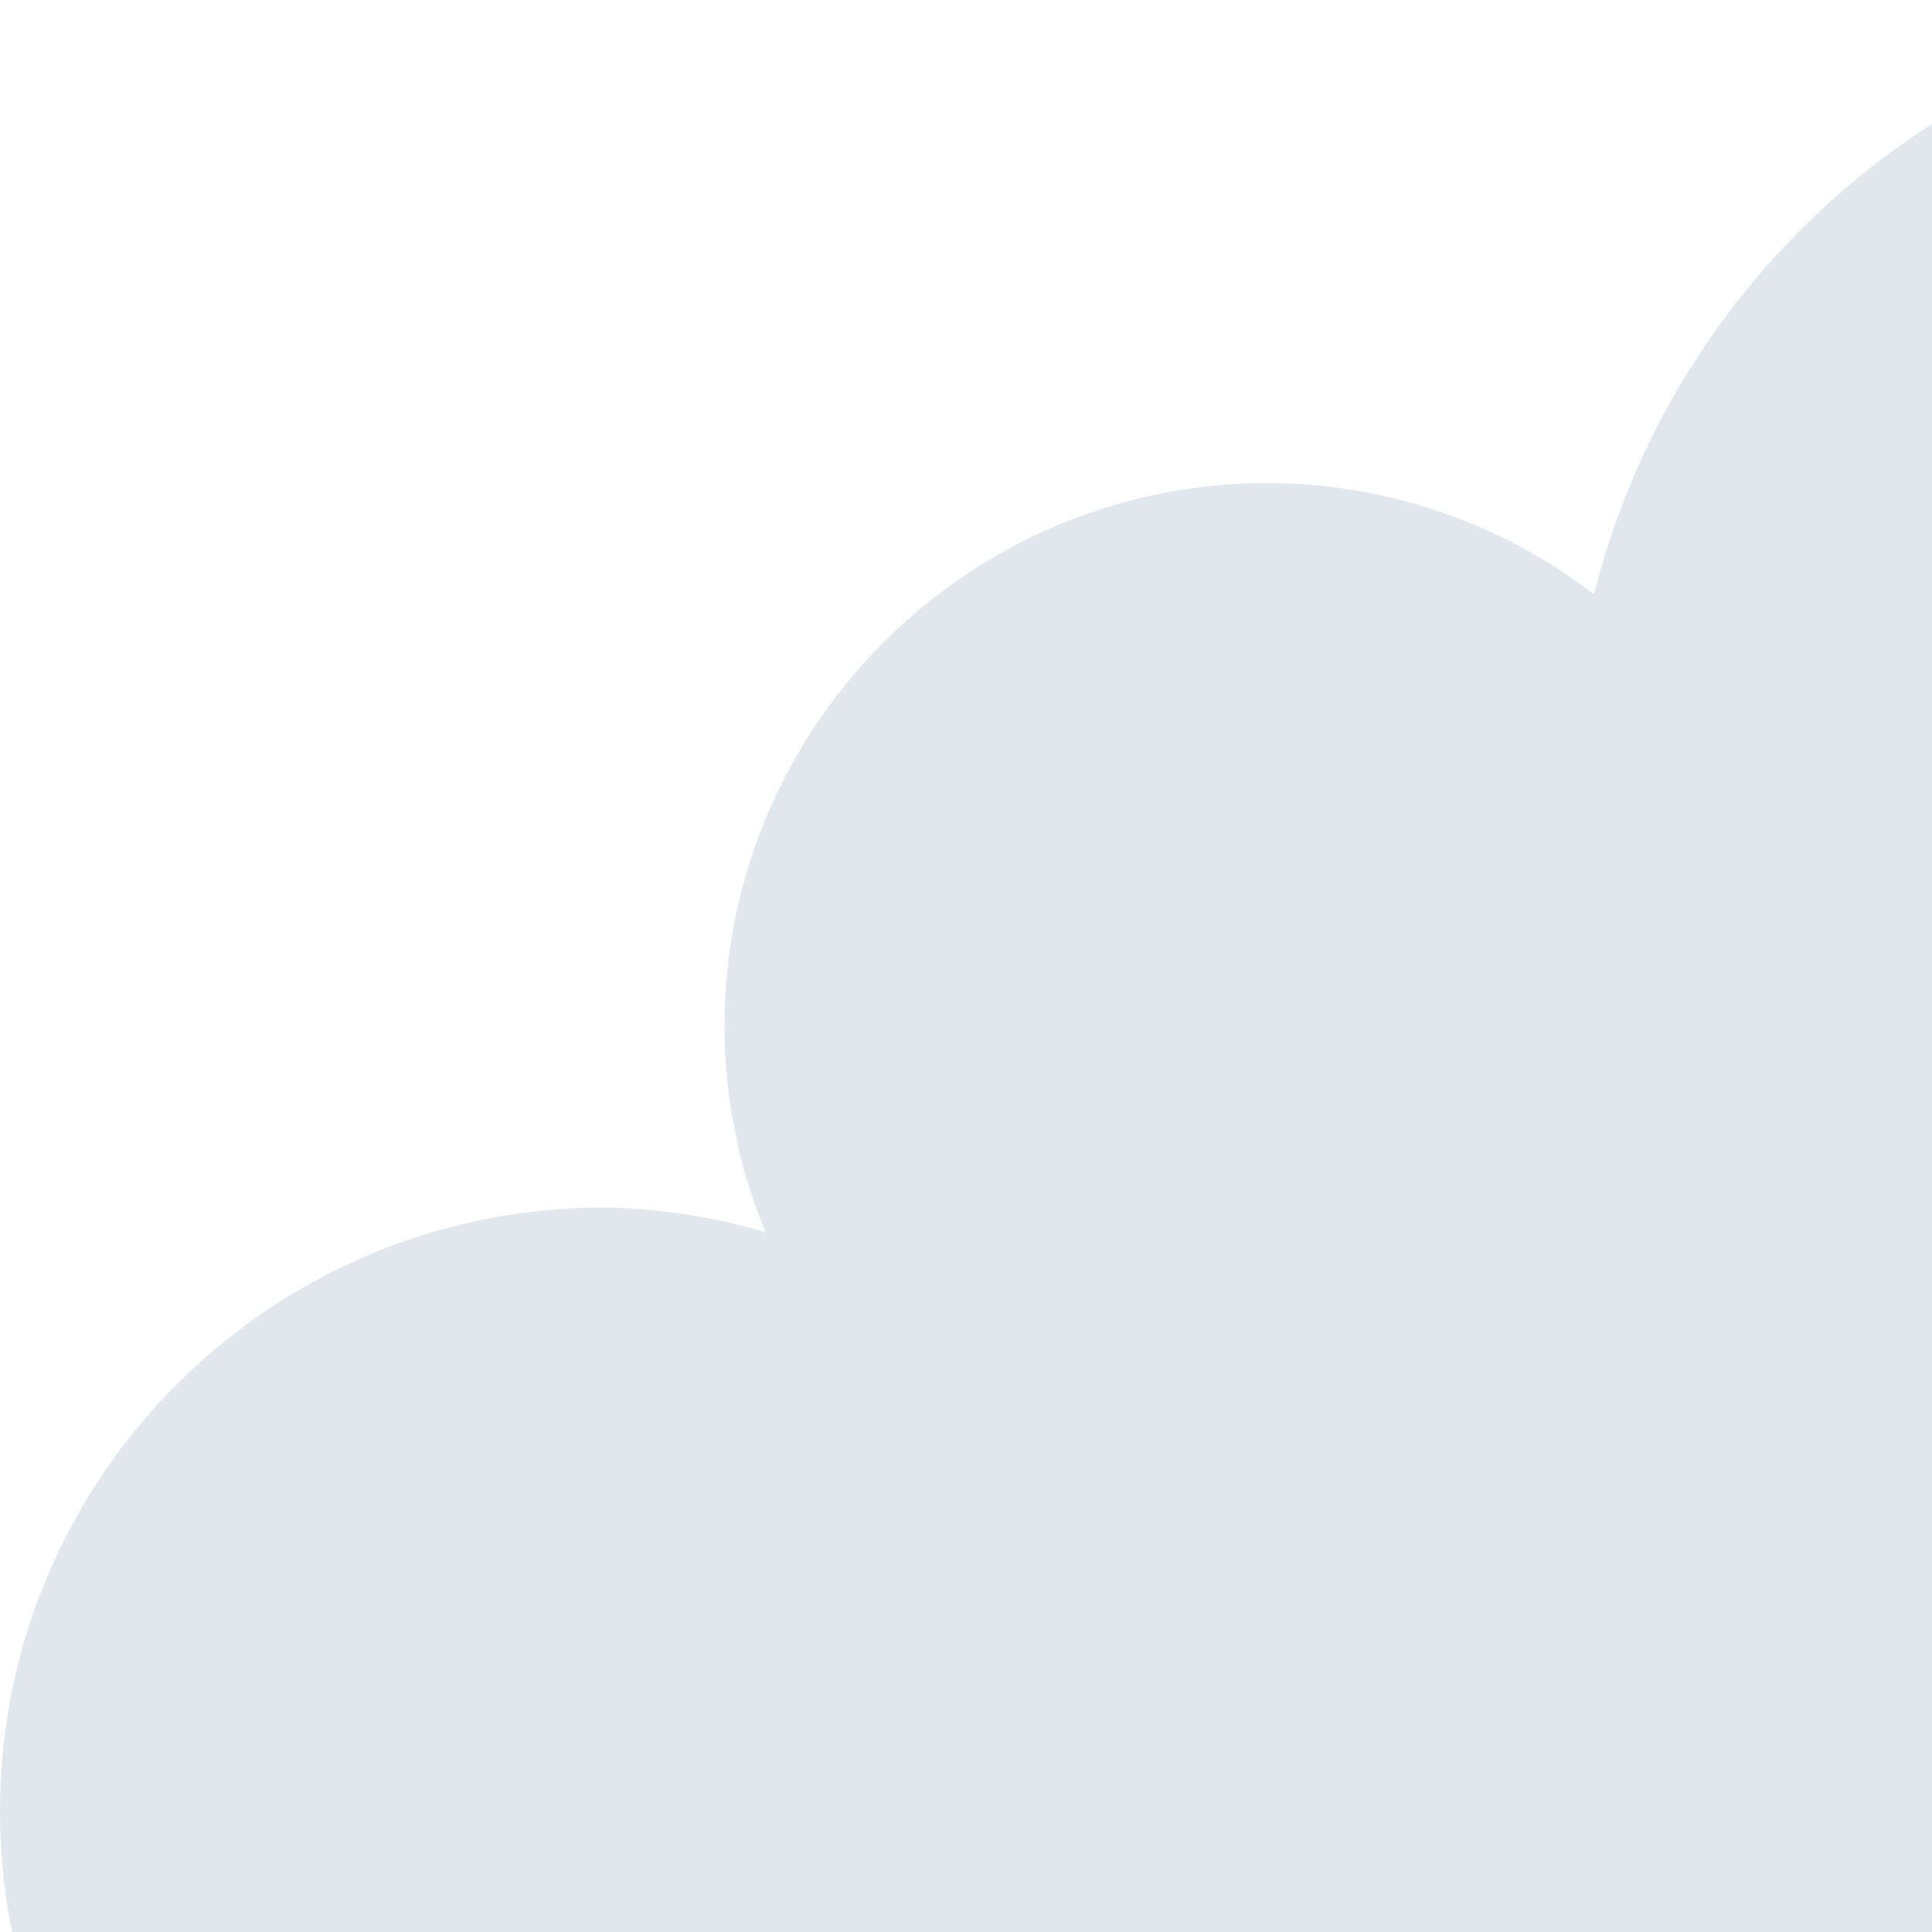
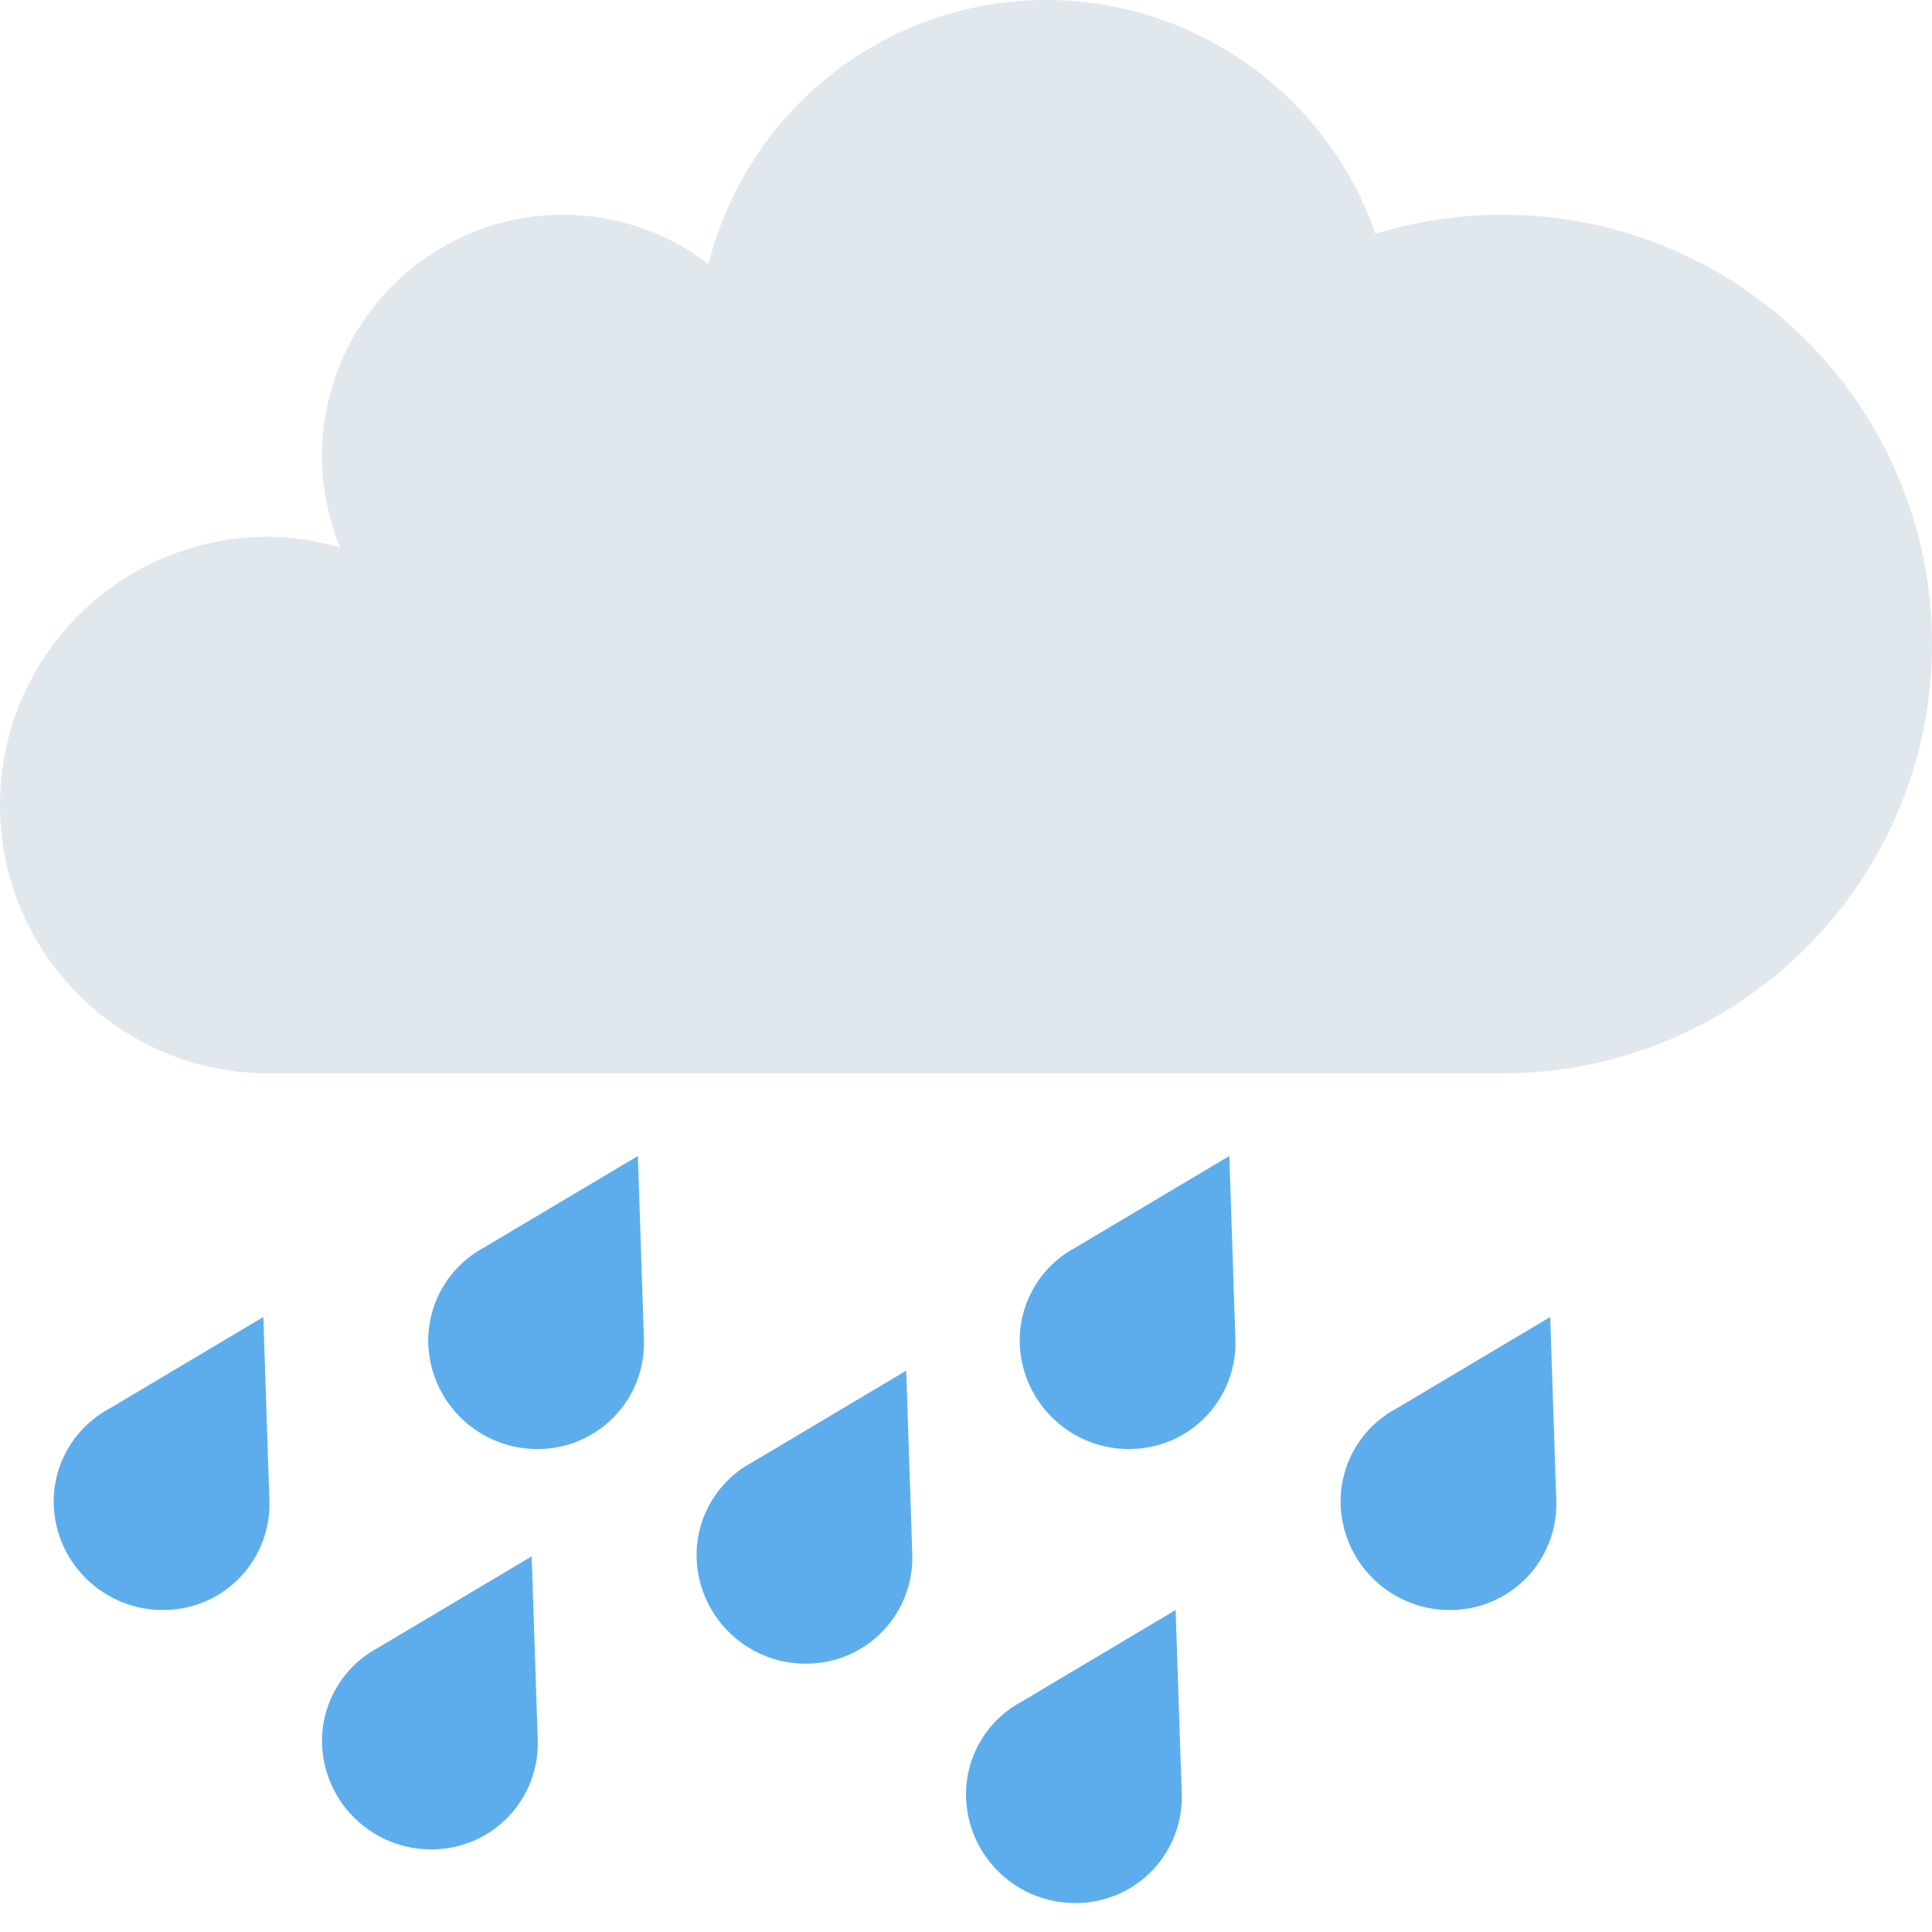
- <svg xmlns="http://www.w3.org/2000/svg" viewBox="0 0 16 16">
+ <svg xmlns="http://www.w3.org/2000/svg" width="256" height="256" viewBox="0 0 36 36">
  <path fill="#e1e8ed" d="M28 4c-.825 0-1.62.125-2.369.357A6.5 6.5 0 0 0 19.5 0c-3.044 0-5.592 2.096-6.299 4.921A4.46 4.46 0 0 0 10.5 4A4.5 4.5 0 0 0 6 8.5c0 .604.123 1.178.339 1.704A5 5 0 0 0 5 10c-2.762 0-5 2.238-5 5s2.238 5 5 5h23a8 8 0 1 0 0-16" />
  <path fill="#5dadec" d="m11.999 24.961l-.113-3.421l-2.87 1.708a1.97 1.97 0 0 0-1.036 1.799A2.033 2.033 0 0 0 10.056 27a1.975 1.975 0 0 0 1.943-2.039m-1.979 7.46L9.907 29l-2.87 1.708a1.97 1.97 0 0 0-1.036 1.799a2.033 2.033 0 0 0 2.076 1.953a1.974 1.974 0 0 0 1.943-2.039m-5-4.46l-.113-3.421l-2.87 1.708a1.97 1.97 0 0 0-1.036 1.799A2.034 2.034 0 0 0 3.077 30a1.974 1.974 0 0 0 1.943-2.039m18-3l-.113-3.421l-2.869 1.708a1.96 1.96 0 0 0-1.036 1.799A2.033 2.033 0 0 0 21.078 27a1.974 1.974 0 0 0 1.942-2.039m-6.021 4l-.113-3.421l-2.869 1.708a1.96 1.96 0 0 0-1.036 1.799A2.033 2.033 0 0 0 15.057 31a1.974 1.974 0 0 0 1.942-2.039m5.021 4.46L21.906 30l-2.869 1.708a1.96 1.96 0 0 0-1.036 1.799a2.033 2.033 0 0 0 2.076 1.953a1.974 1.974 0 0 0 1.943-2.039m6.979-5.46l-.113-3.421l-2.869 1.708a1.96 1.96 0 0 0-1.036 1.799A2.033 2.033 0 0 0 27.057 30a1.974 1.974 0 0 0 1.942-2.039" />
</svg>
